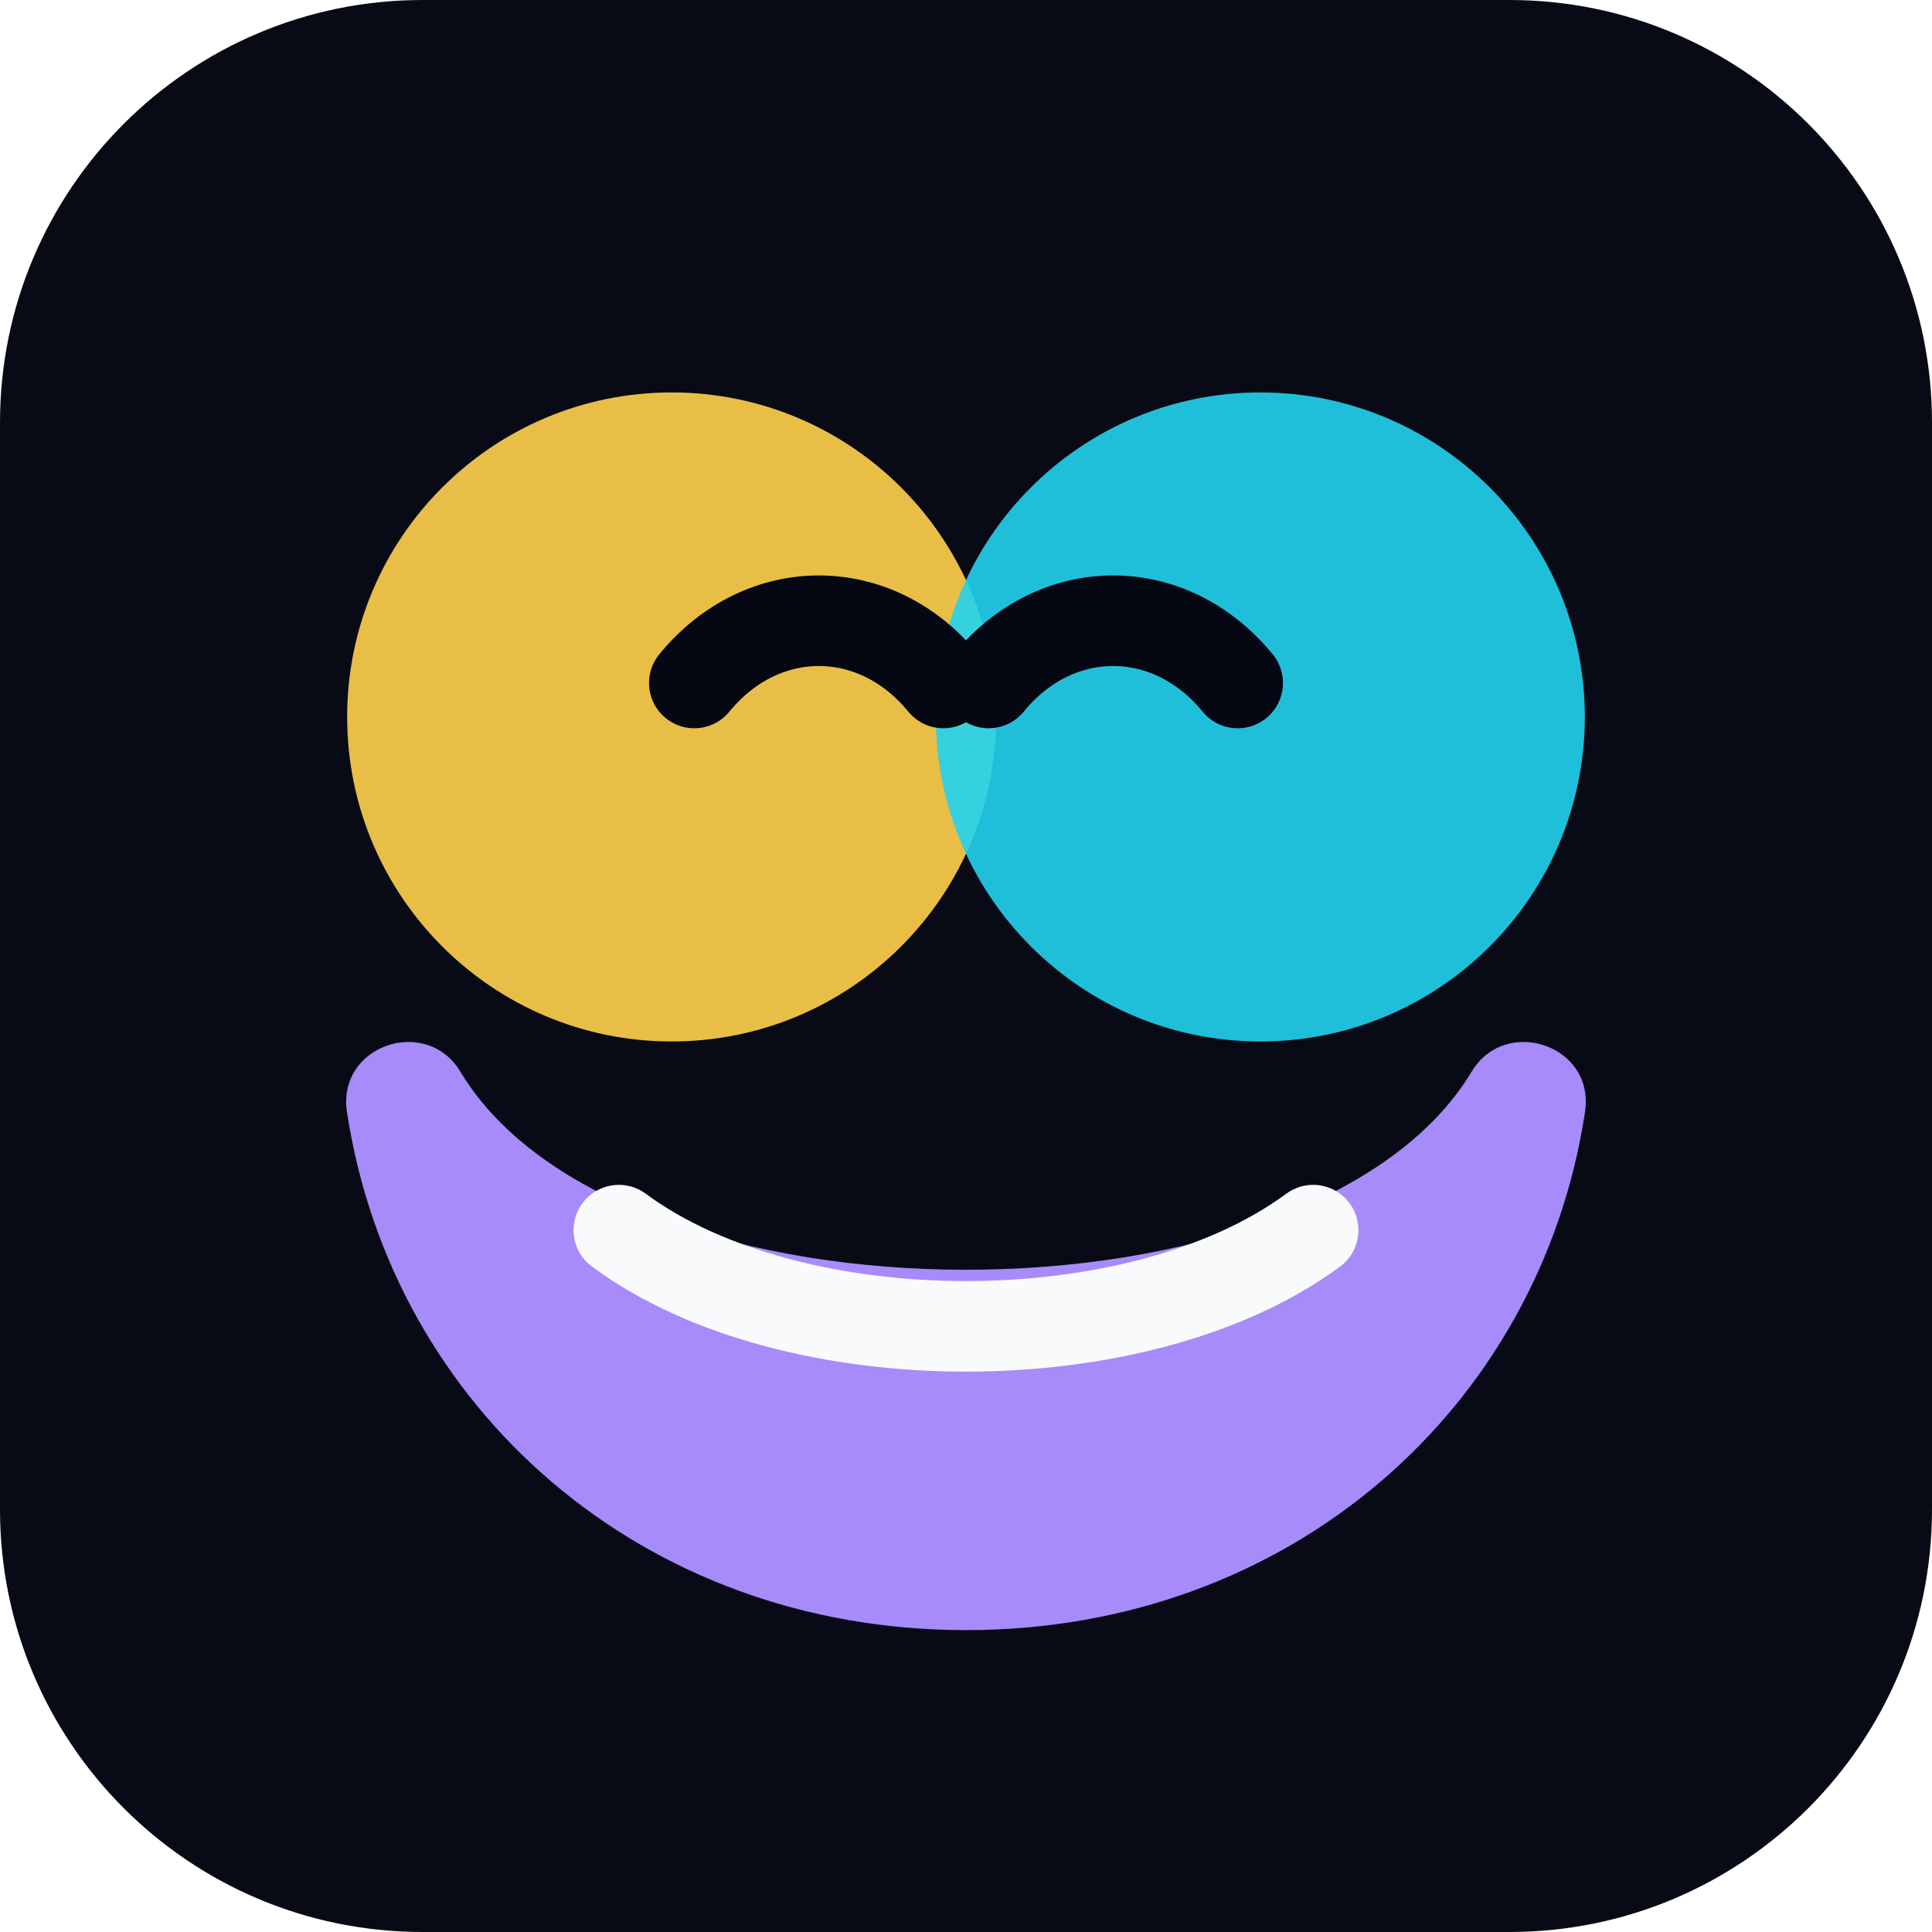
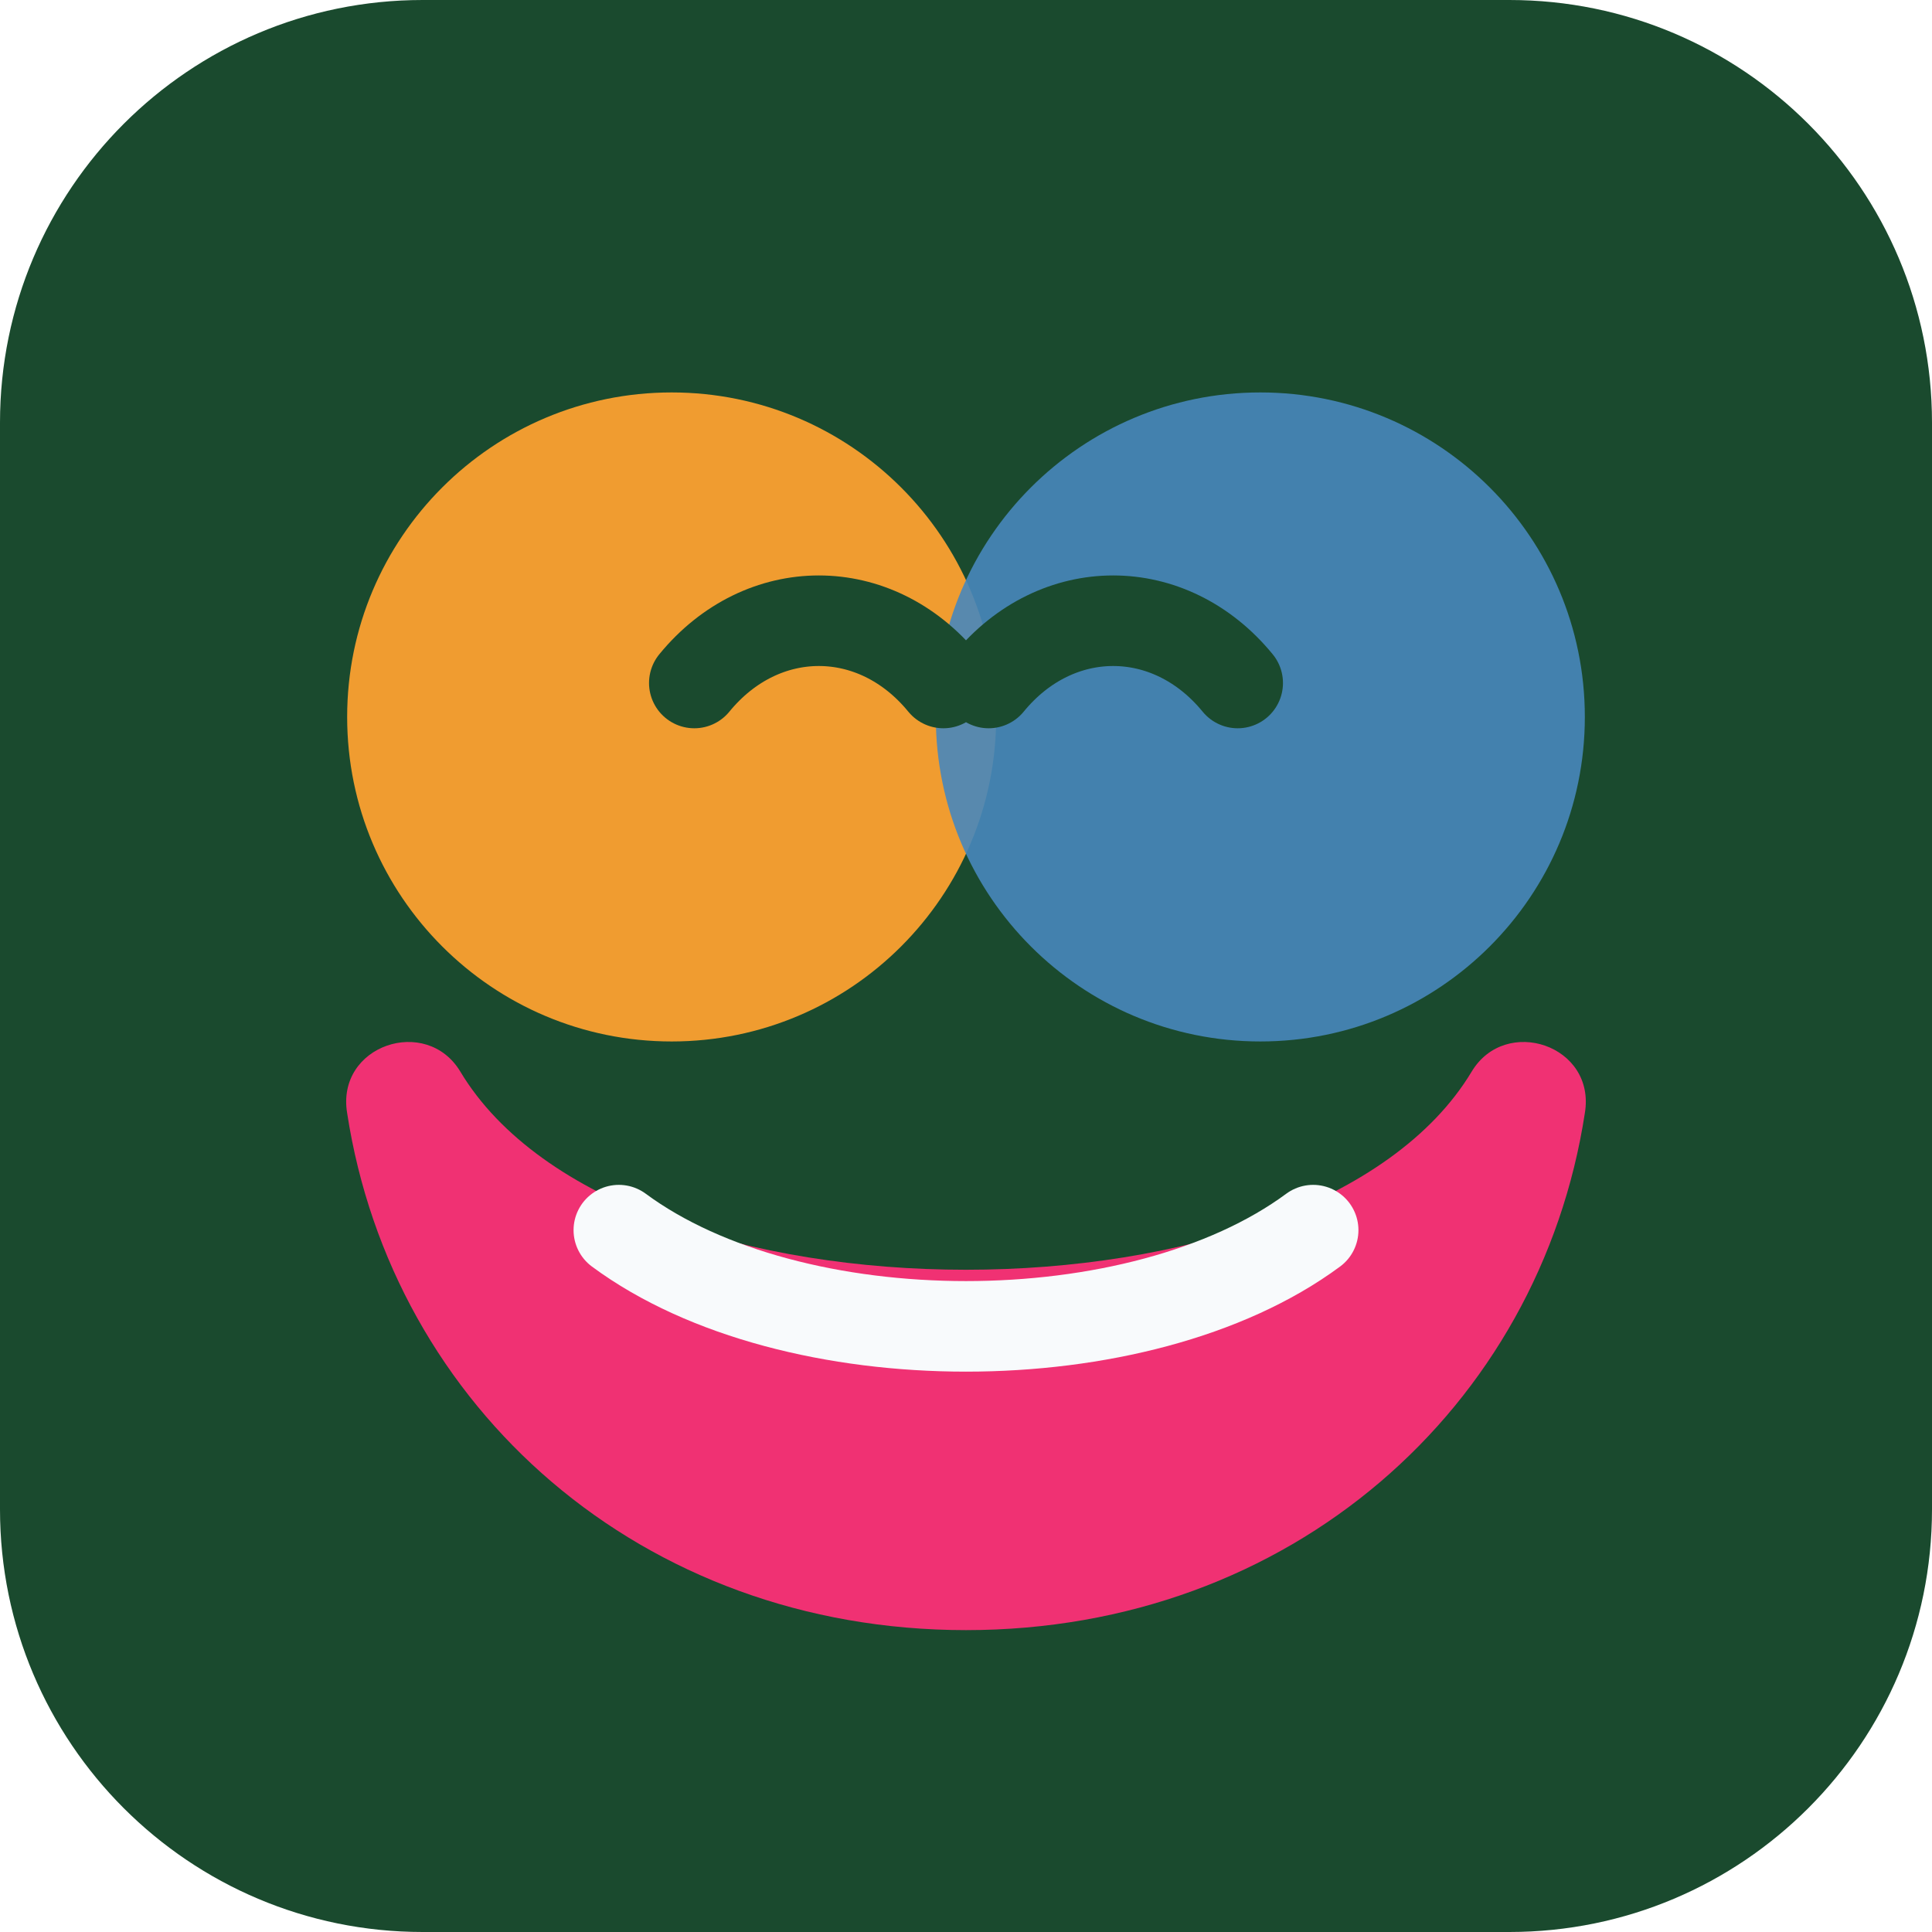
<svg xmlns="http://www.w3.org/2000/svg" viewBox="0 0 512 512" role="img" aria-label="Carnavales 2027">
-   <rect width="512" height="512" rx="112" fill="#080b16" />
-   <circle cx="178" cy="190" r="86" fill="#f8c94a" opacity="0.94" />
-   <circle cx="334" cy="190" r="86" fill="#22d3ee" opacity="0.9" />
-   <path d="M122 284c42 70 226 70 268 0 9-15 33-7 30 11-12 78-78 137-164 137S104 373 92 295c-3-18 21-26 30-11Z" fill="#a78bfa" />
-   <path d="M184 181c18-22 48-22 66 0M262 181c18-22 48-22 66 0" stroke="#050713" stroke-width="24" stroke-linecap="round" fill="none" />
+   <rect width="512" height="512" rx="112" fill="#1A4A2E" />
+   <circle cx="178" cy="190" r="86" fill="#FDA230" opacity="0.94" />
+   <circle cx="334" cy="190" r="86" fill="#4787BB" opacity="0.9" />
+   <path d="M122 284c42 70 226 70 268 0 9-15 33-7 30 11-12 78-78 137-164 137S104 373 92 295c-3-18 21-26 30-11Z" fill="#F03173" />
+   <path d="M184 181c18-22 48-22 66 0M262 181c18-22 48-22 66 0" stroke="#1A4A2E" stroke-width="24" stroke-linecap="round" fill="none" />
  <path d="M164 326c46 34 138 34 184 0" stroke="#f8fafc" stroke-width="24" stroke-linecap="round" fill="none" />
</svg>
